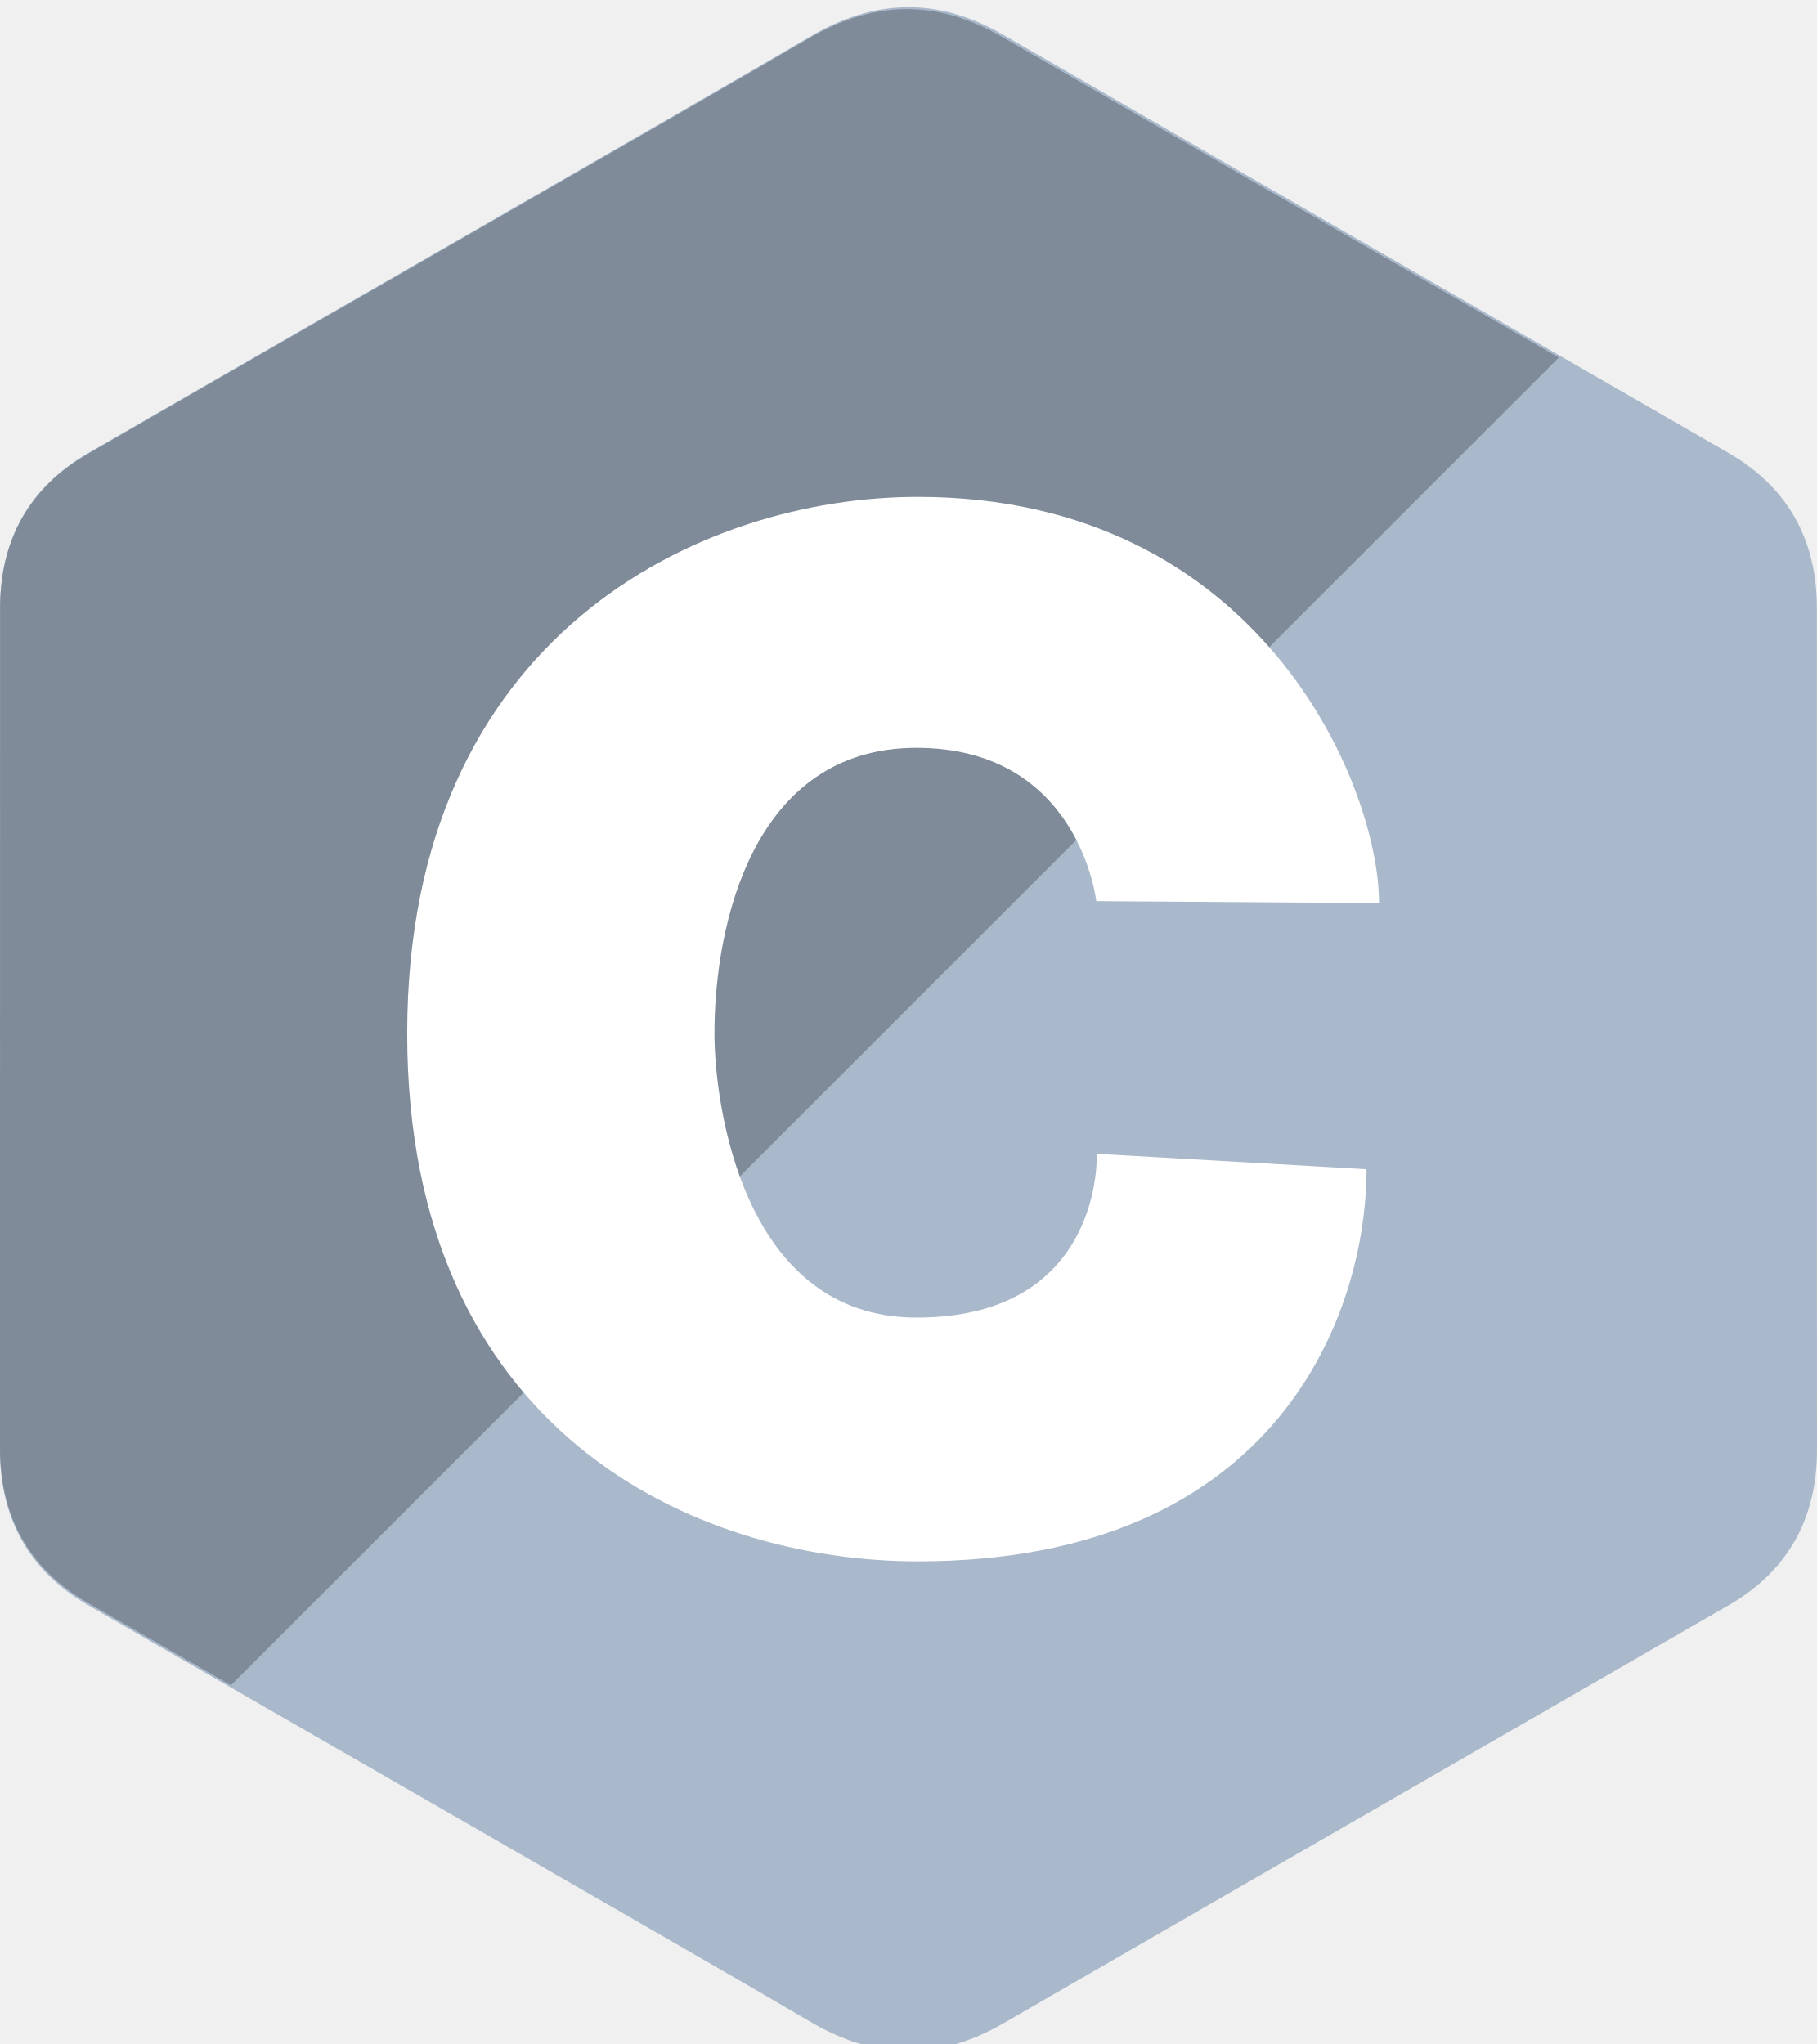
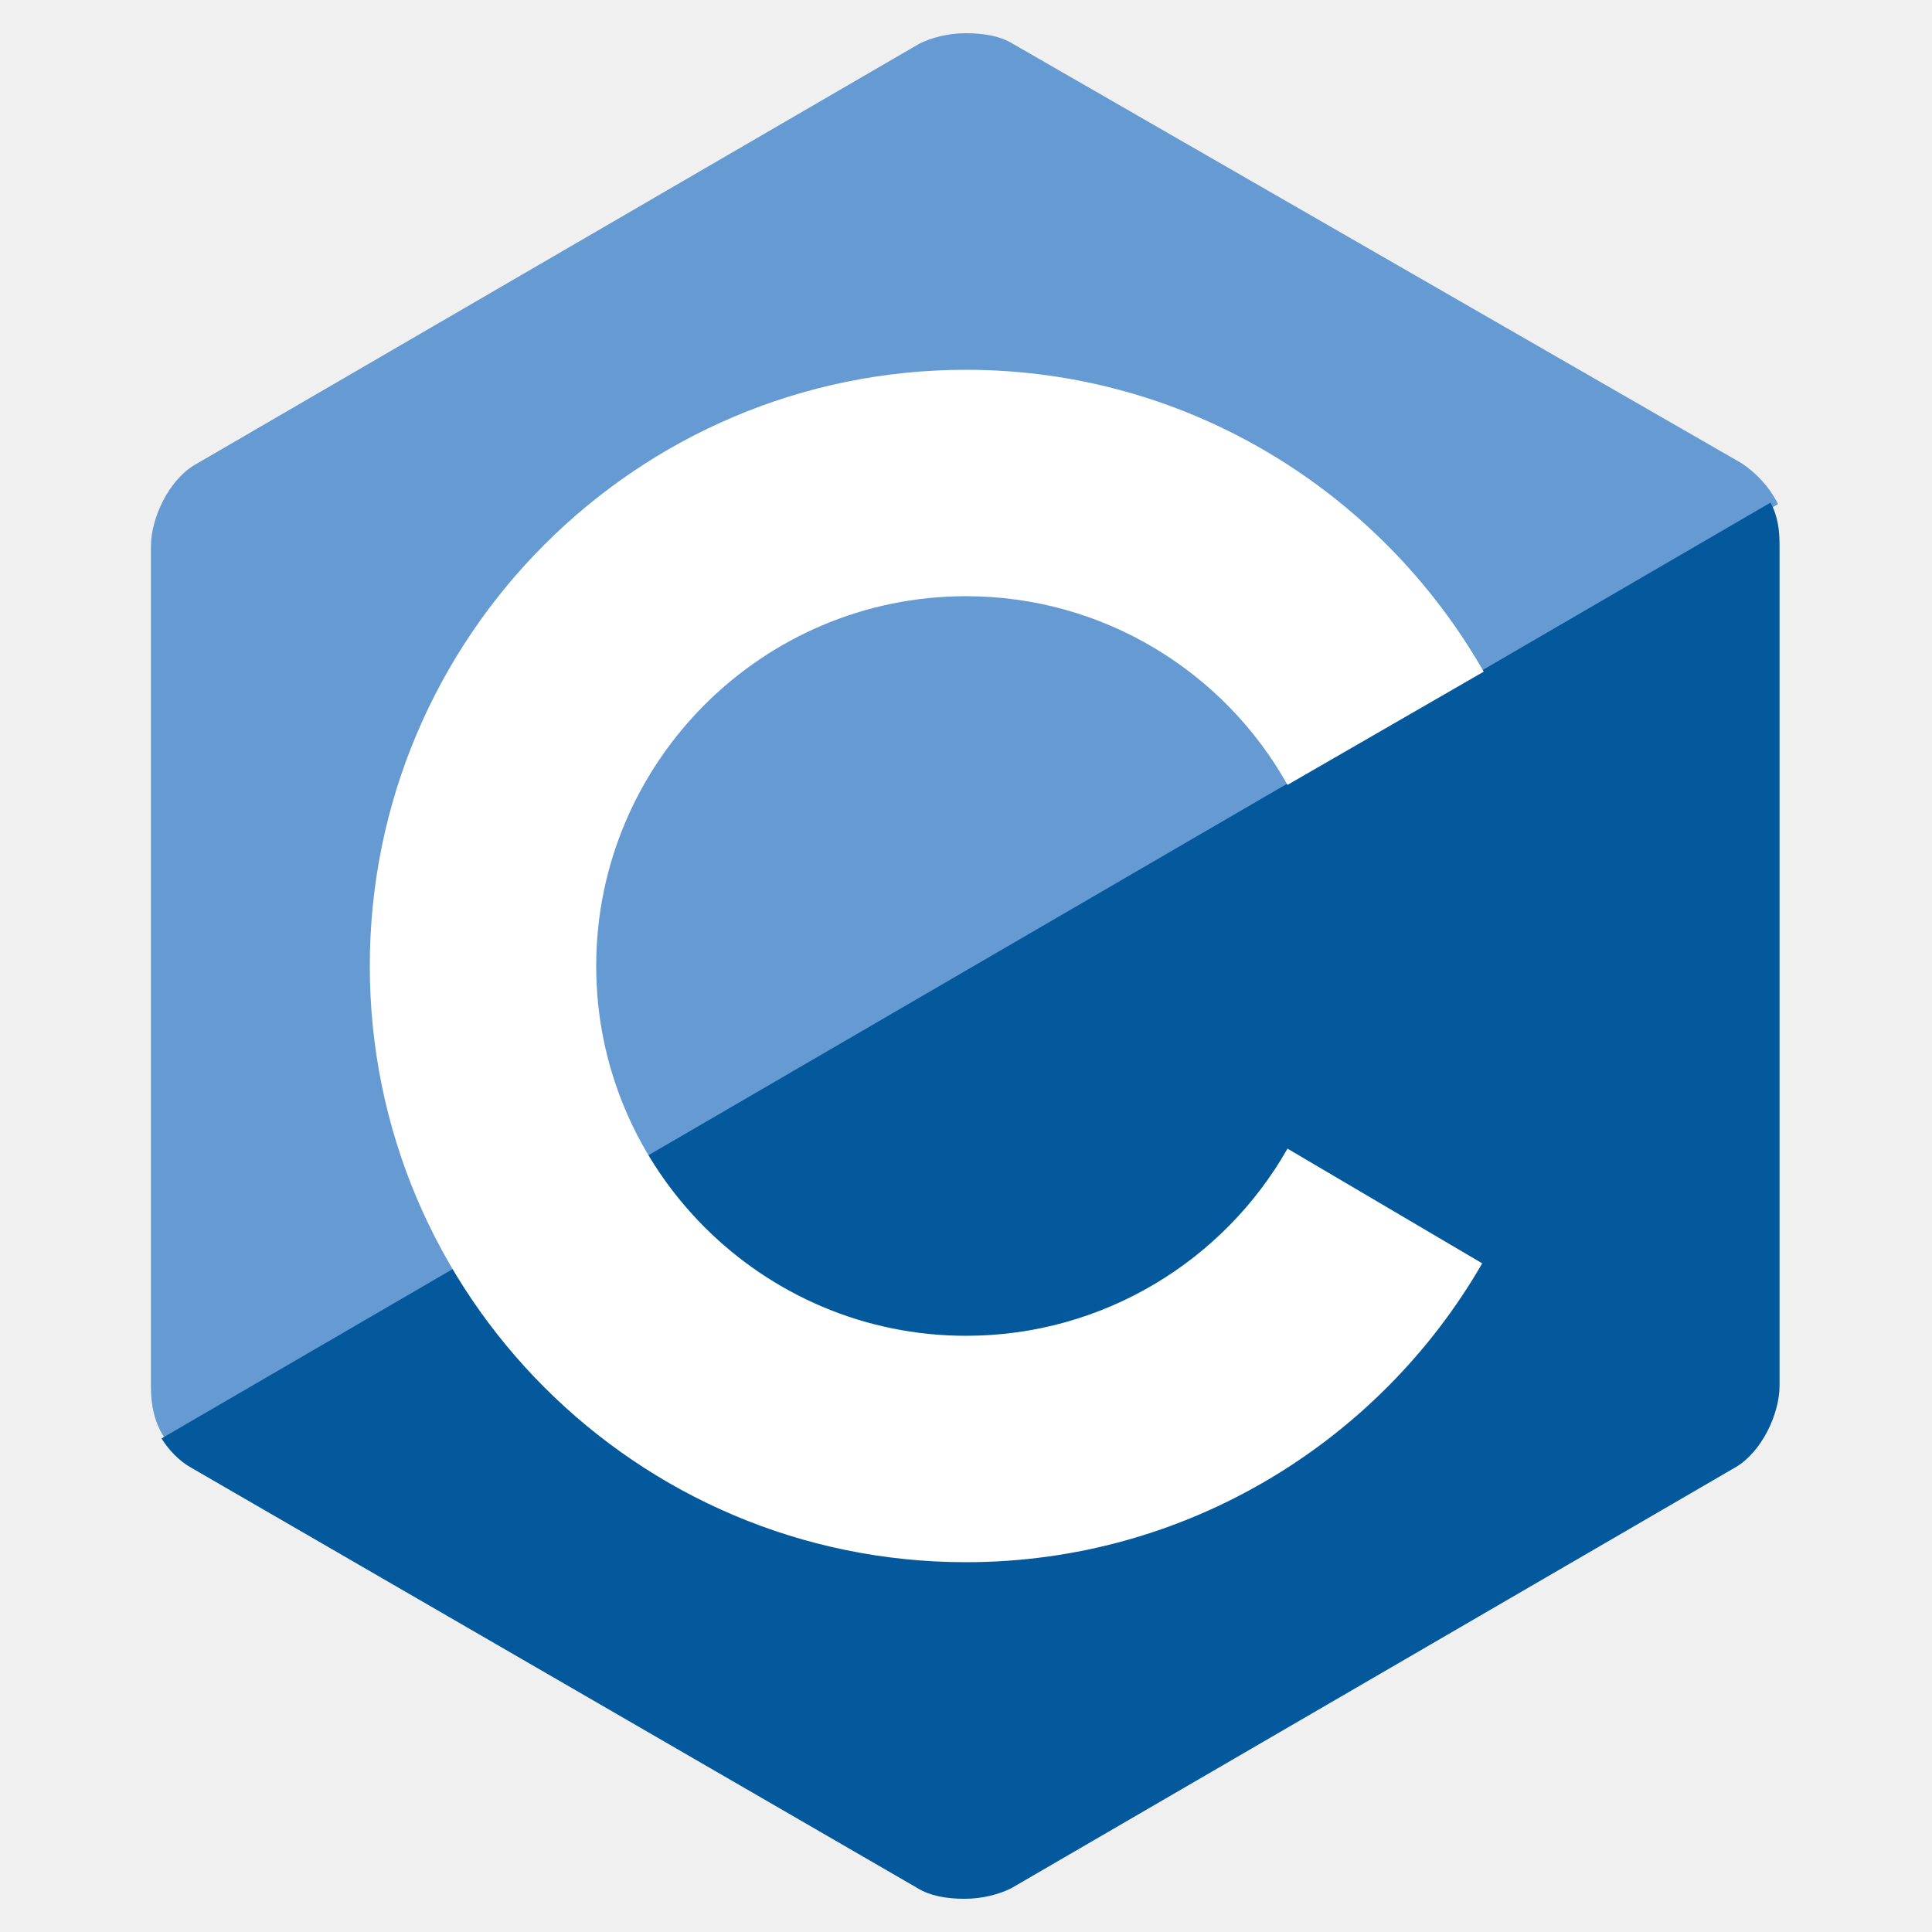
- <svg xmlns="http://www.w3.org/2000/svg" width="2222" height="2500" viewBox="0 0 256 288" preserveAspectRatio="xMidYMid">
-   <path d="M255.987 85.672c-.002-4.843-1.037-9.122-3.129-12.794-2.055-3.612-5.134-6.638-9.262-9.032-34.081-19.67-68.195-39.28-102.264-58.97-9.185-5.307-18.091-5.114-27.208.27-13.565 8.008-81.481 46.956-101.719 58.689C4.071 68.665.015 76.056.013 85.663 0 125.221.013 164.777 0 204.336c.002 4.736.993 8.932 2.993 12.55 2.056 3.72 5.177 6.83 9.401 9.278 20.239 11.733 88.164 50.678 101.726 58.688 9.121 5.387 18.027 5.579 27.215.27 34.07-19.691 68.186-39.3 102.272-58.97 4.224-2.447 7.345-5.559 9.401-9.276 1.997-3.618 2.99-7.814 2.992-12.551 0 0 0-79.094-.013-118.653" fill="#A9B9CB" />
-   <path d="M141.101 5.134c-9.17-5.294-18.061-5.101-27.163.269C100.395 13.39 32.59 52.237 12.385 63.94 4.064 68.757.015 76.129.013 85.711 0 125.166.013 164.62 0 204.076c.002 4.724.991 8.909 2.988 12.517 2.053 3.711 5.169 6.813 9.386 9.254a9008.51 9008.51 0 0 0 20.159 11.62L219.625 50.375c-26.178-15.074-52.363-30.136-78.524-45.241" fill="#7F8B99" />
-   <path d="M154.456 126.968l39.839.281c0-16.599-16.802-57.249-64.973-57.249-30.691 0-71.951 19.512-71.951 75.61 0 56.097 40.447 74.39 71.951 74.39 51.017 0 63.21-35.302 63.21-55.252l-38.007-2.173s1.017 23.075-25.406 23.075c-24.39 0-28.46-29.878-28.46-40.04 0-15.447 5.493-40.244 28.46-40.244 22.968 0 25.337 21.602 25.337 21.602" fill="#FFF" />
+ <svg xmlns="http://www.w3.org/2000/svg" viewBox="0 0 128 128">
+   <path fill="#659AD3" d="M115.4 30.7L67.1 2.9c-.8-.5-1.9-.7-3.1-.7-1.2 0-2.3.3-3.1.7l-48 27.9c-1.7 1-2.9 3.5-2.9 5.4v55.7c0 1.1.2 2.4 1 3.5l106.8-62c-.6-1.2-1.5-2.1-2.4-2.7z" />
+   <path fill="#03599C" d="M10.7 95.3c.5.8 1.2 1.5 1.9 1.9l48.2 27.9c.8.5 1.9.7 3.1.7 1.2 0 2.3-.3 3.1-.7l48-27.9c1.7-1 2.9-3.5 2.9-5.4V36.1c0-.9-.1-1.9-.6-2.8l-106.6 62z" />
+   <path fill="#fff" d="M85.3 76.1C81.1 83.5 73.1 88.5 64 88.5c-13.5 0-24.5-11-24.5-24.5s11-24.5 24.5-24.5c9.1 0 17.1 5 21.3 12.5l13-7.5c-6.8-11.9-19.6-20-34.3-20-21.8 0-39.5 17.7-39.5 39.5s17.7 39.5 39.5 39.5c14.6 0 27.4-8 34.2-19.8l-12.9-7.6z" />
</svg>
